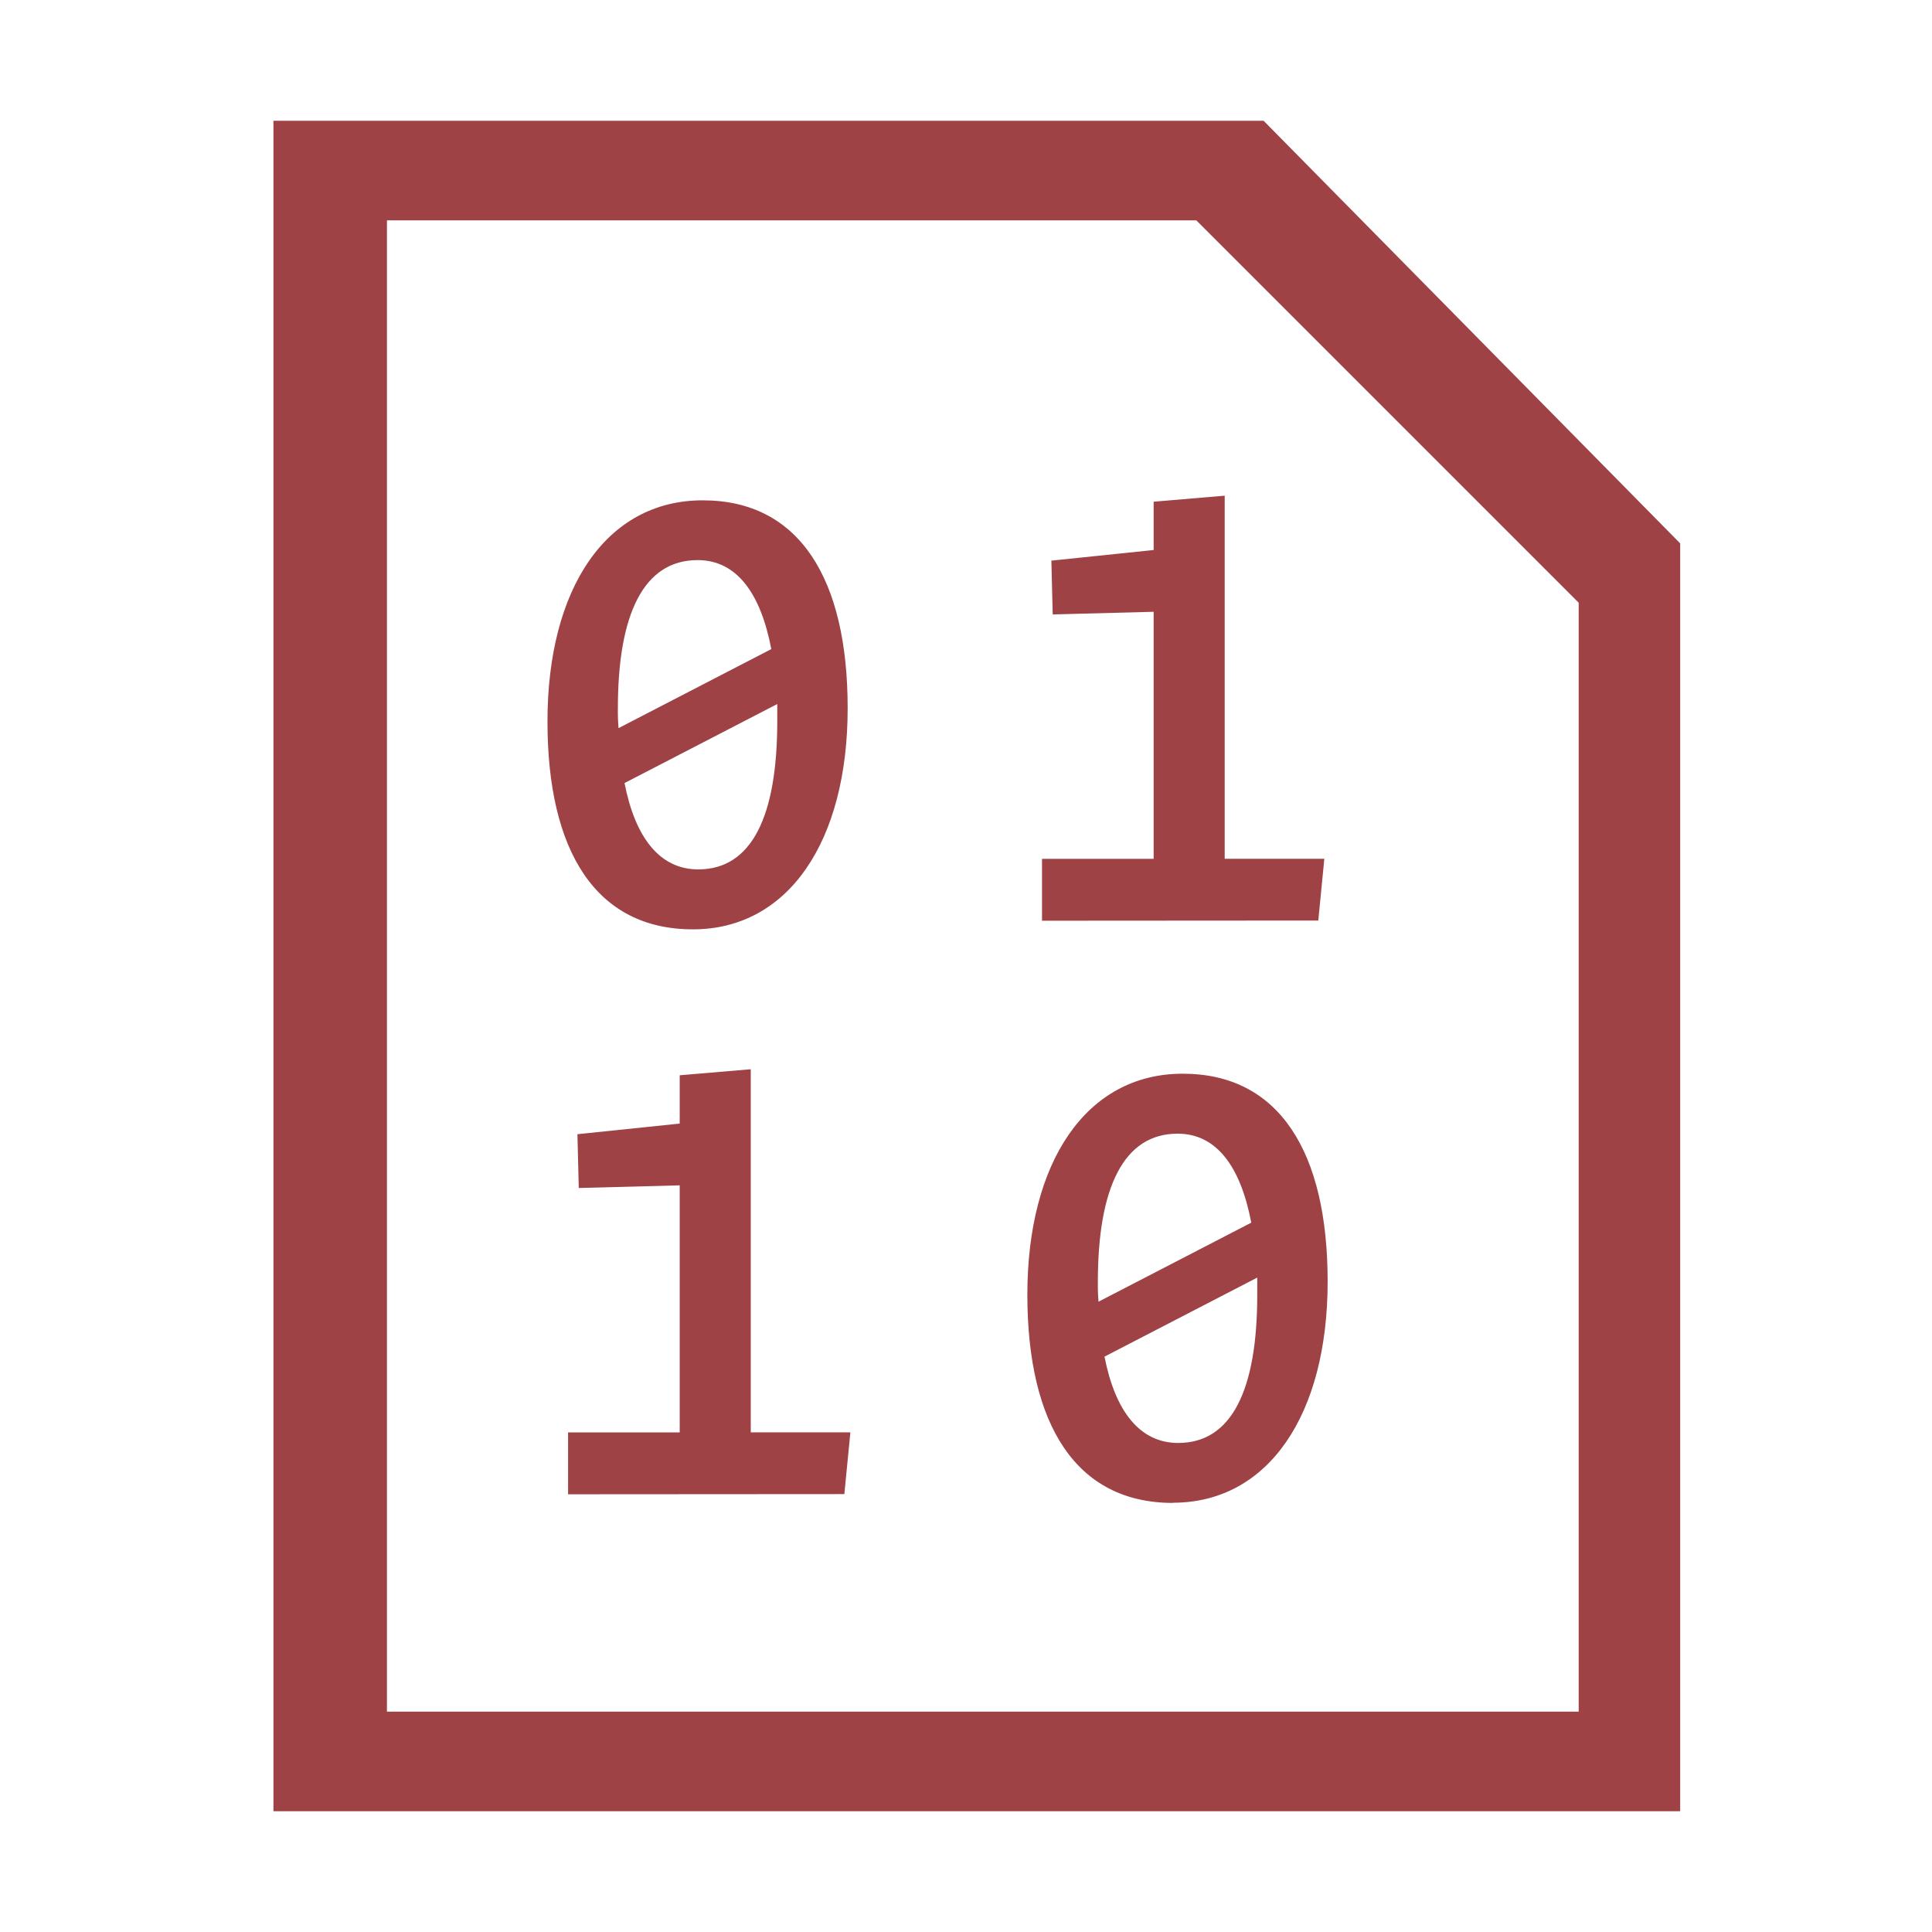
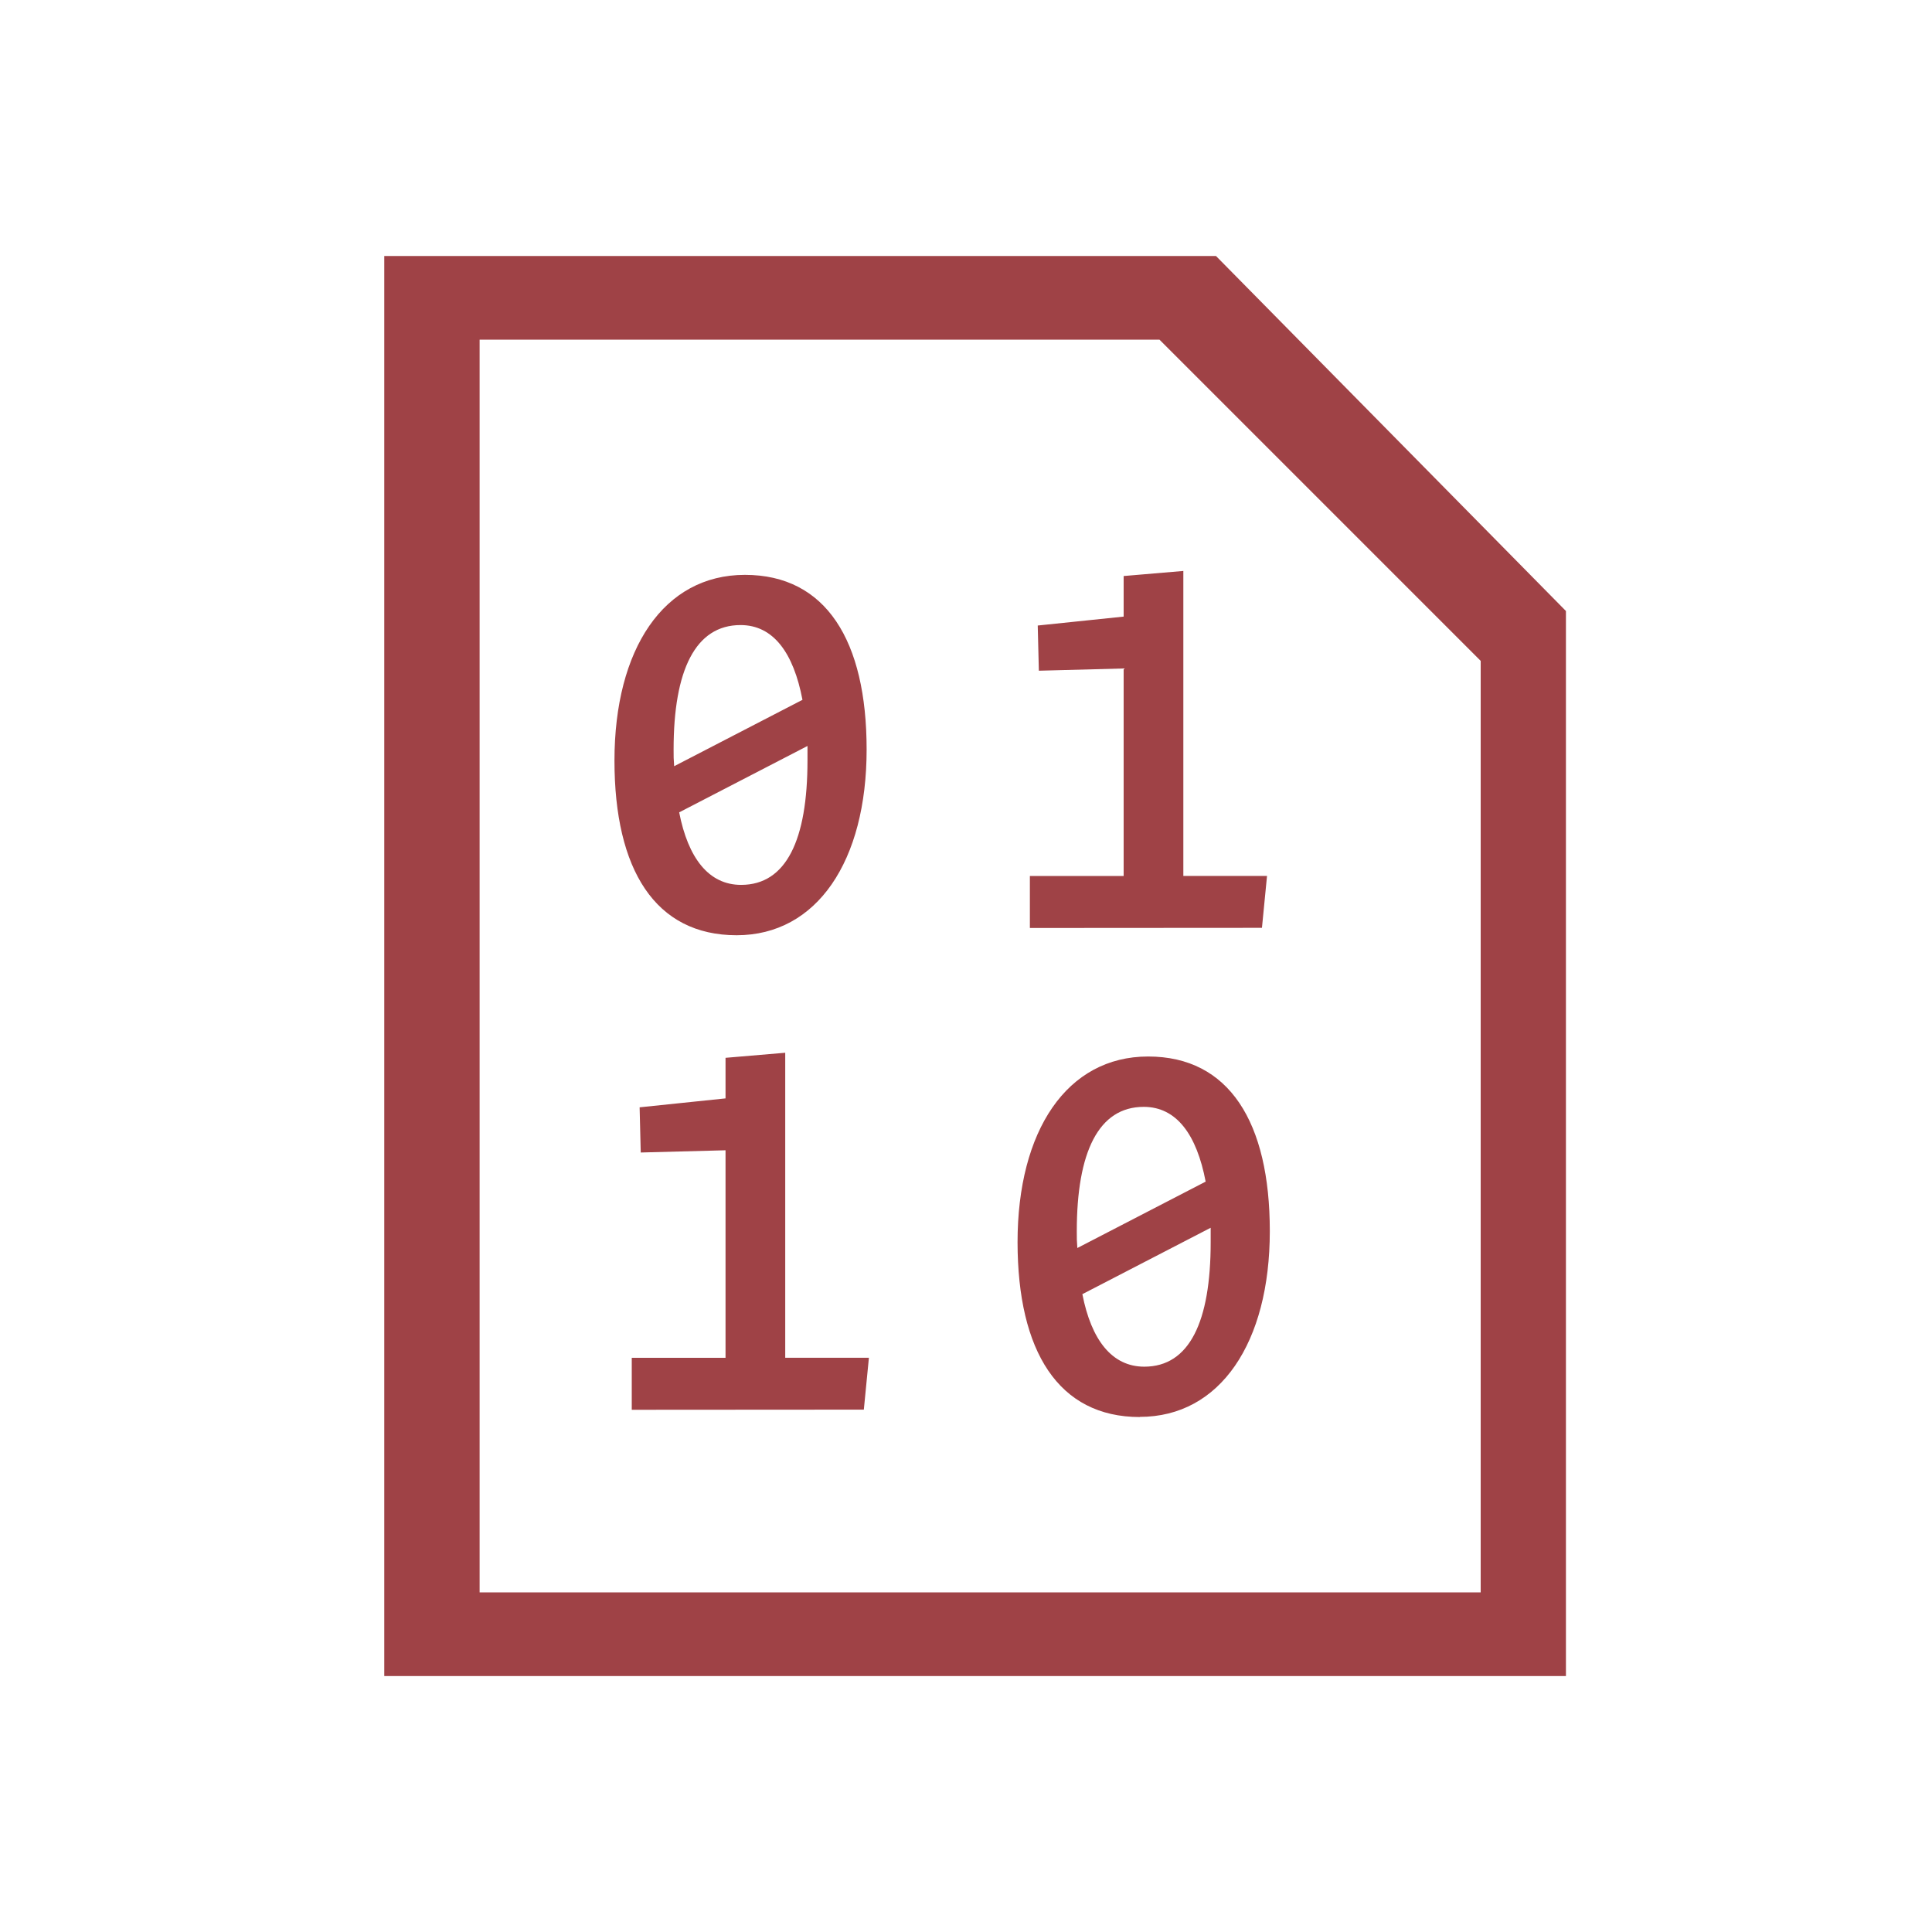
- <svg xmlns="http://www.w3.org/2000/svg" viewBox="0 0 32 32">
+ <svg xmlns="http://www.w3.org/2000/svg" viewBox="-3.048 -3.048 38.095 38.095">
  <path d="M20.929,2H4.529V30h23.3V9Zm5.114,26.35H6.409V3.65H19.815l6.333,6.333V28.35ZM11.477,15.393c1.584,0,2.563-1.463,2.563-3.663,0-2.145-.8-3.443-2.4-3.443S9.068,9.75,9.068,11.95C9.068,14.1,9.871,15.393,11.477,15.393ZM10.234,11.73c0-1.562.429-2.453,1.32-2.453.649,0,1.045.55,1.221,1.474l-2.53,1.309A3.2,3.2,0,0,1,10.234,11.73ZM11.565,14.4c-.638,0-1.045-.528-1.221-1.43l2.53-1.309v.286C12.874,13.512,12.456,14.4,11.565,14.4Zm10.27.847.1-1.023h-1.65V8.21l-1.177.1v.8l-1.694.176.022.891,1.672-.044v4.092H17.259V15.25Zm-7.85,9.5.1-1.023h-1.65V17.71l-1.177.1v.8l-1.694.176.022.891,1.672-.044v4.092H9.409V24.75Zm5.442.143c1.584,0,2.563-1.463,2.563-3.663,0-2.145-.8-3.443-2.4-3.443s-2.574,1.463-2.574,3.663C17.018,23.595,17.821,24.893,19.427,24.893ZM18.184,21.23c0-1.562.429-2.453,1.32-2.453.649,0,1.045.55,1.221,1.474l-2.53,1.309A3.2,3.2,0,0,1,18.184,21.23ZM19.515,23.9c-.638,0-1.045-.528-1.221-1.43l2.53-1.309v.286C20.824,23.012,20.406,23.9,19.515,23.9Z" style="fill:#9f4246" />
</svg>
